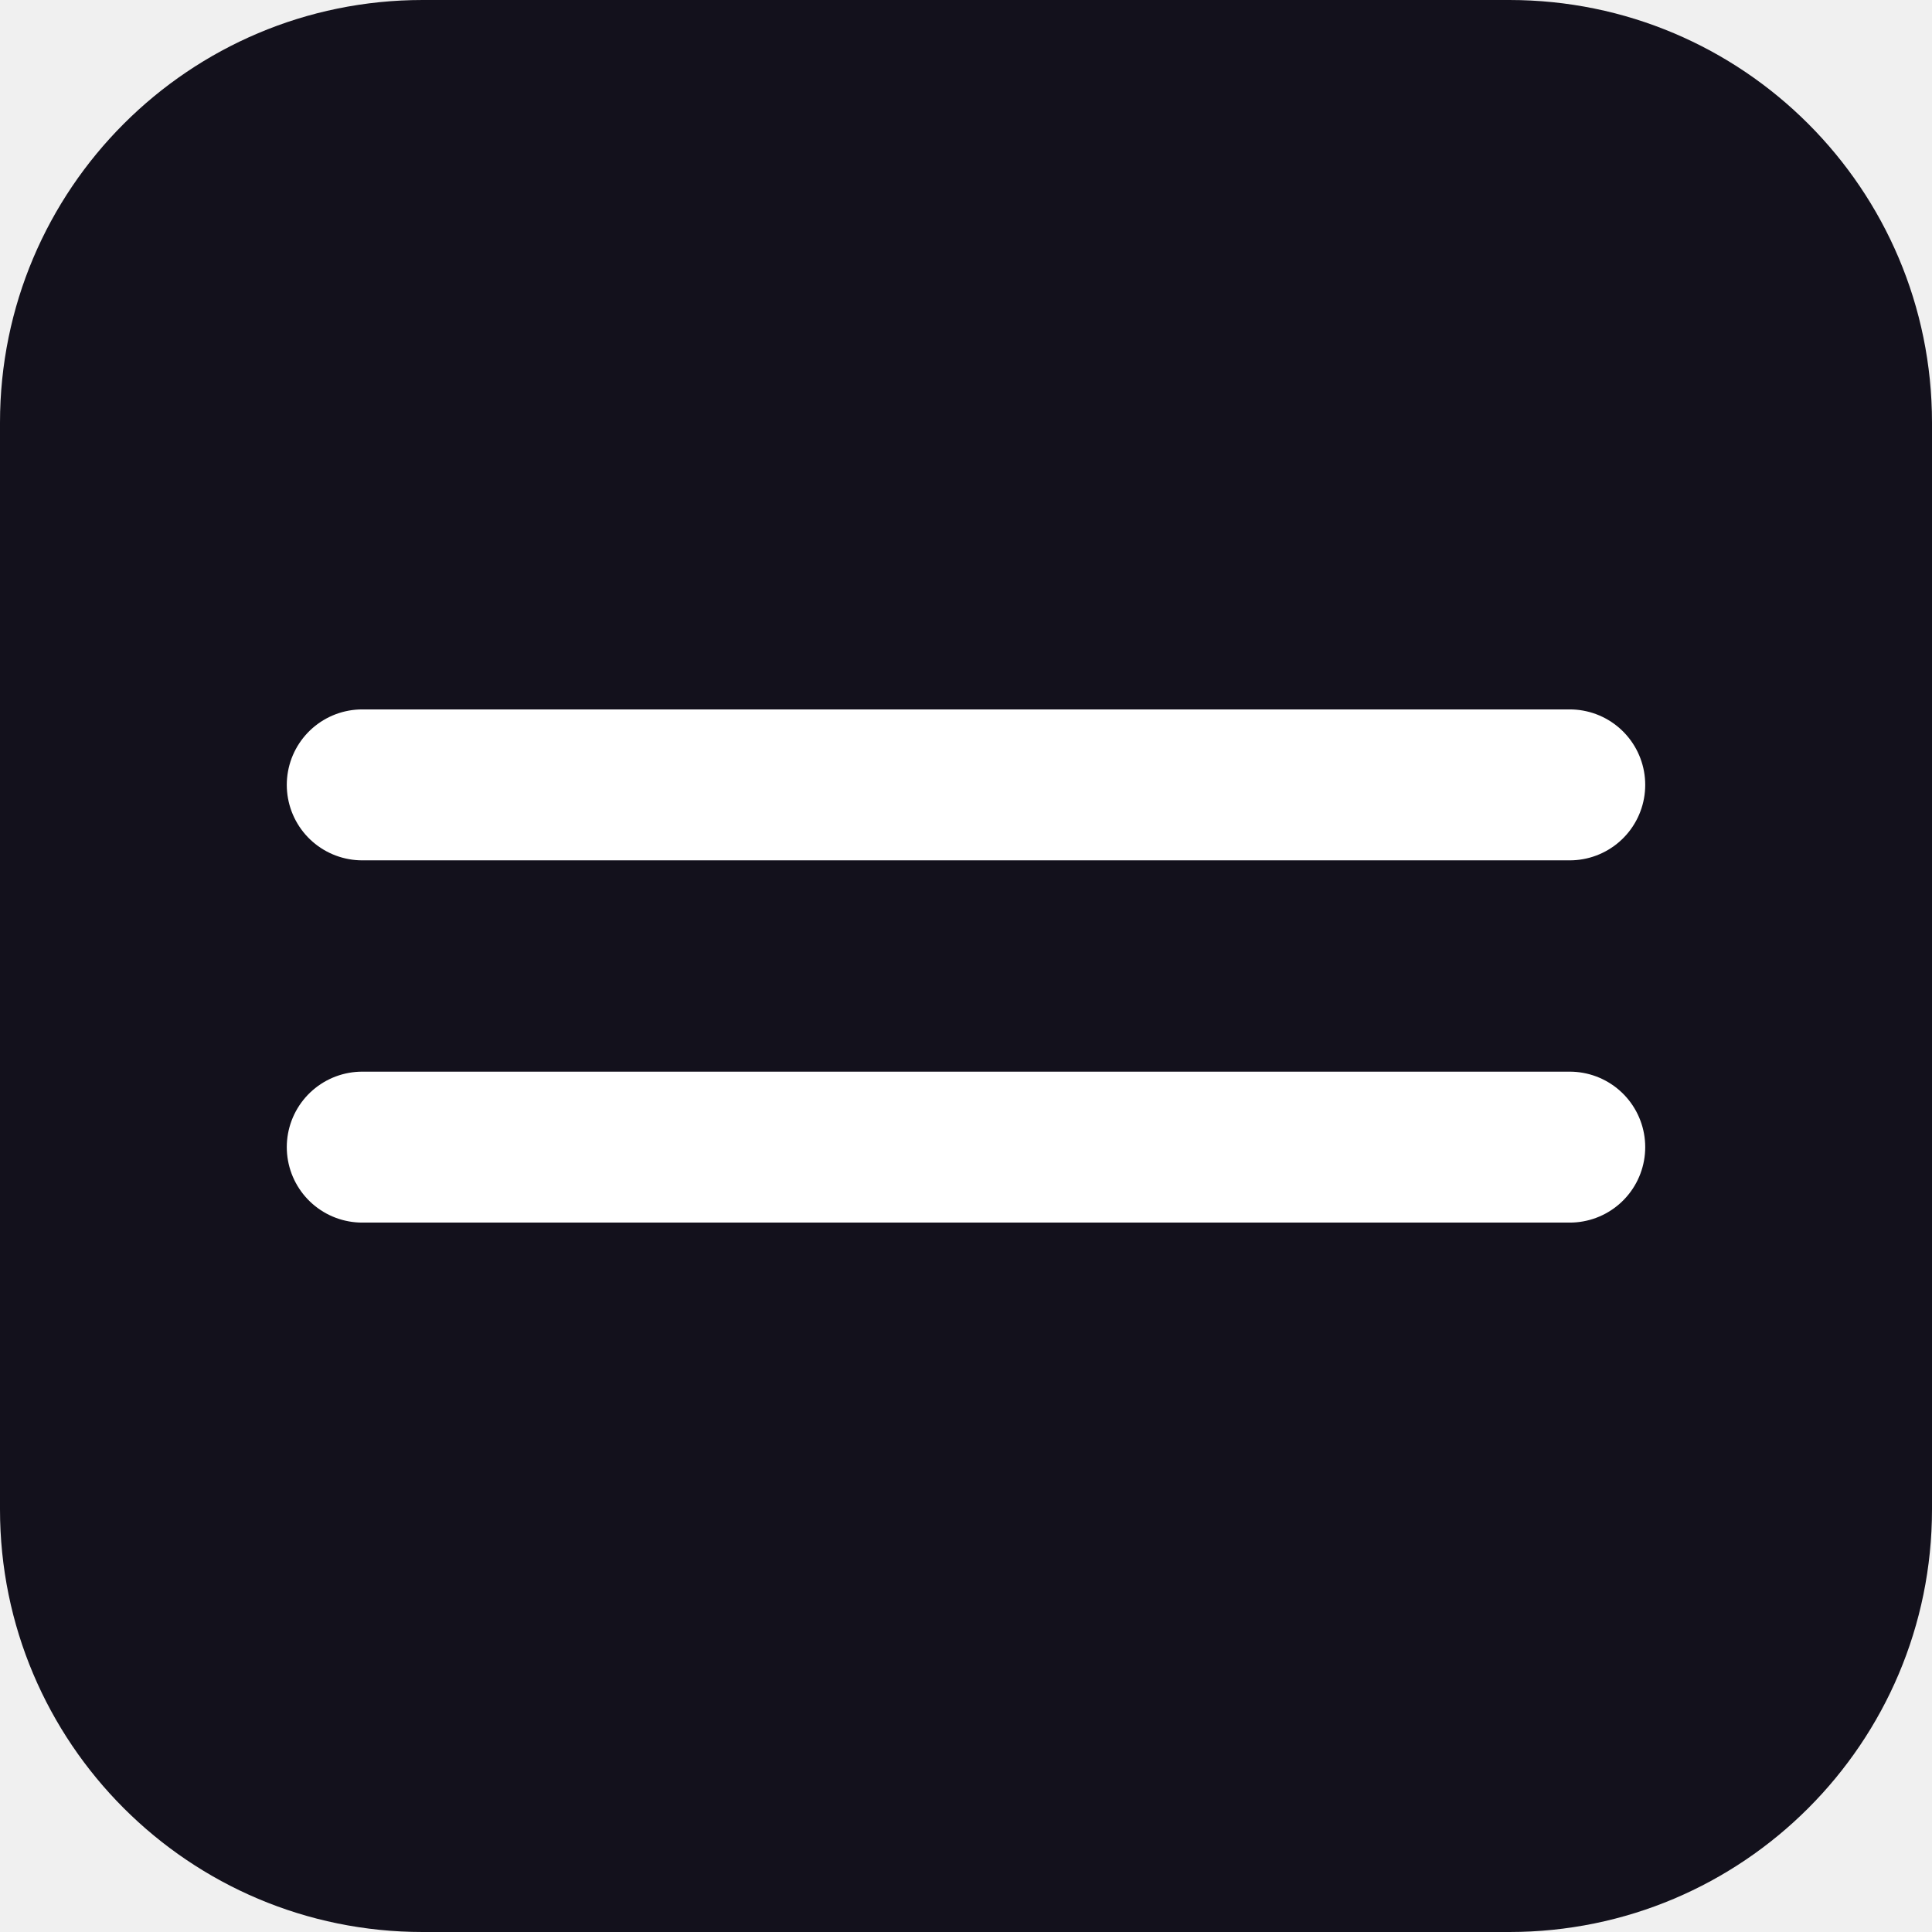
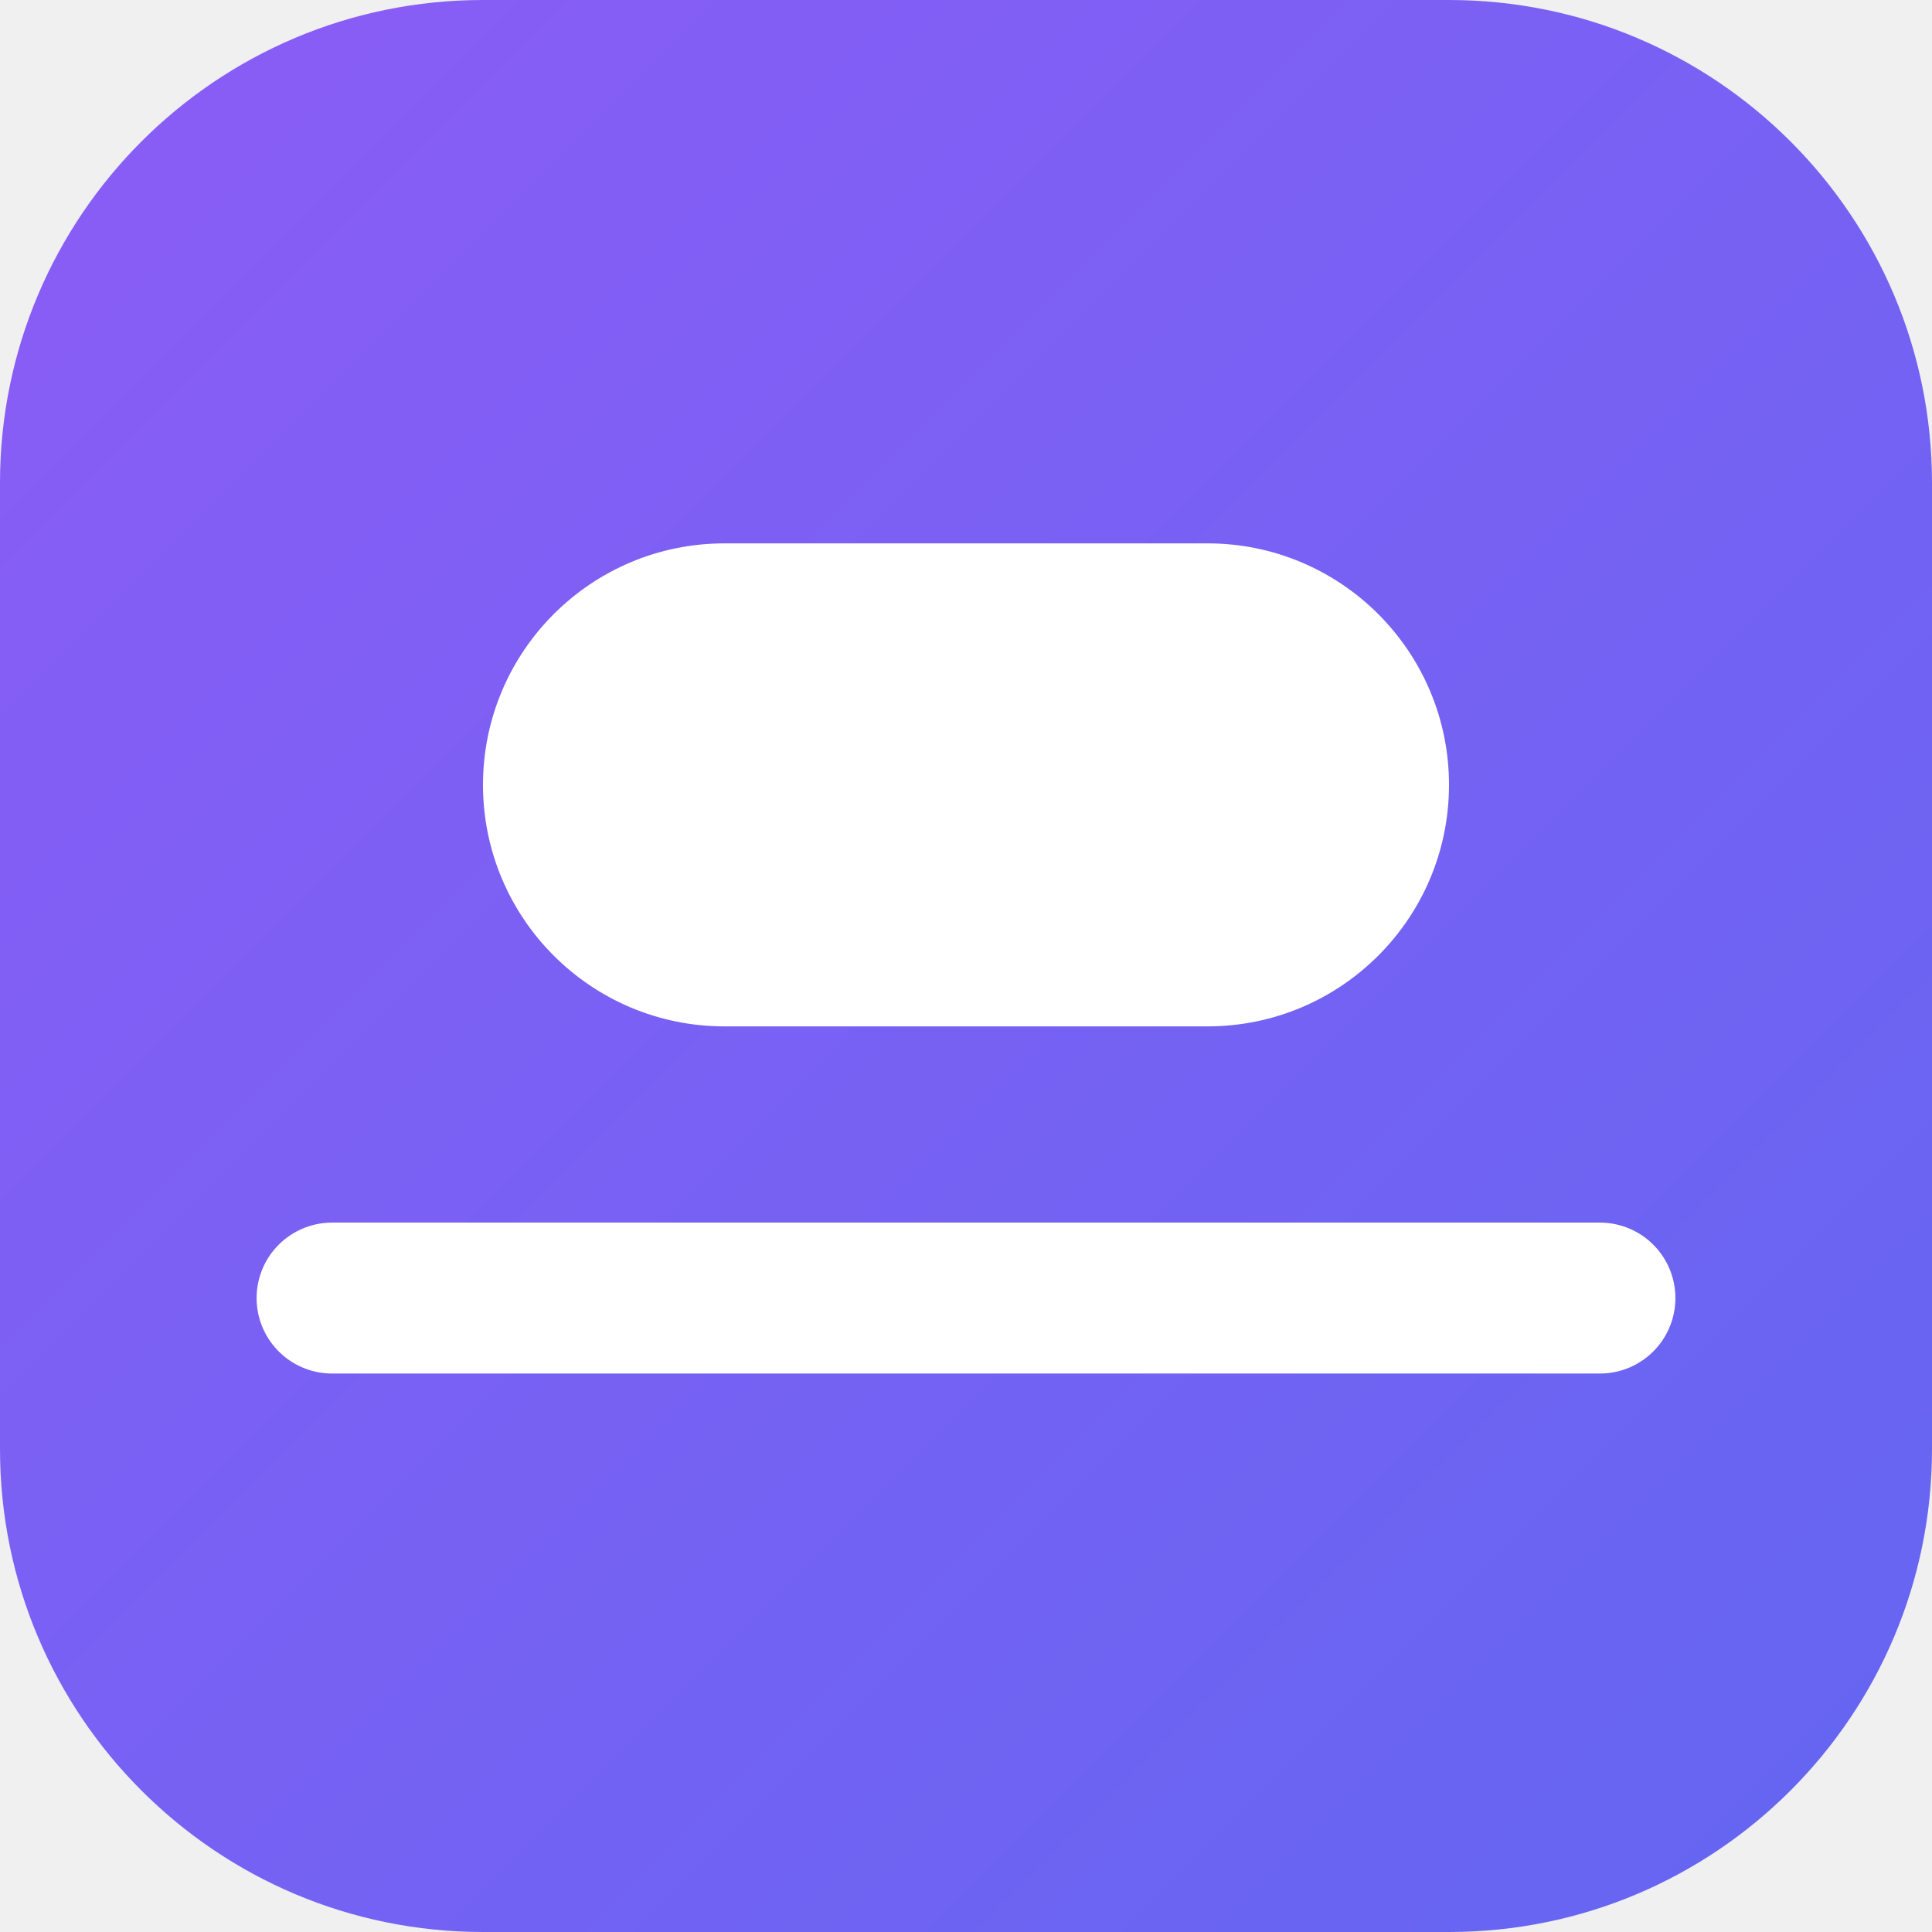
<svg xmlns="http://www.w3.org/2000/svg" viewBox="0 0 32 32">
-   <rect width="32" height="32" rx="7" fill="#13111c" />
-   <path d="M6 13h20M6 19h20" stroke="#fff" stroke-width="2.5" stroke-linecap="round" />
+   <defs>
+     <linearGradient id="g" x1="0" y1="0" x2="1" y2="1">
+       <stop offset="0" stop-color="#8b5cf6" />
+       <stop offset="1" stop-color="#6366f1" />
+     </linearGradient>
+   </defs>
+   <rect width="32" height="32" rx="8" fill="url(#g)" />
+   <rect x="8" y="9" width="16" height="8" rx="4" fill="#fff" />
+   <path d="M5.5 21.5h21" stroke="#fff" stroke-width="2.5" stroke-linecap="round" />
</svg>
